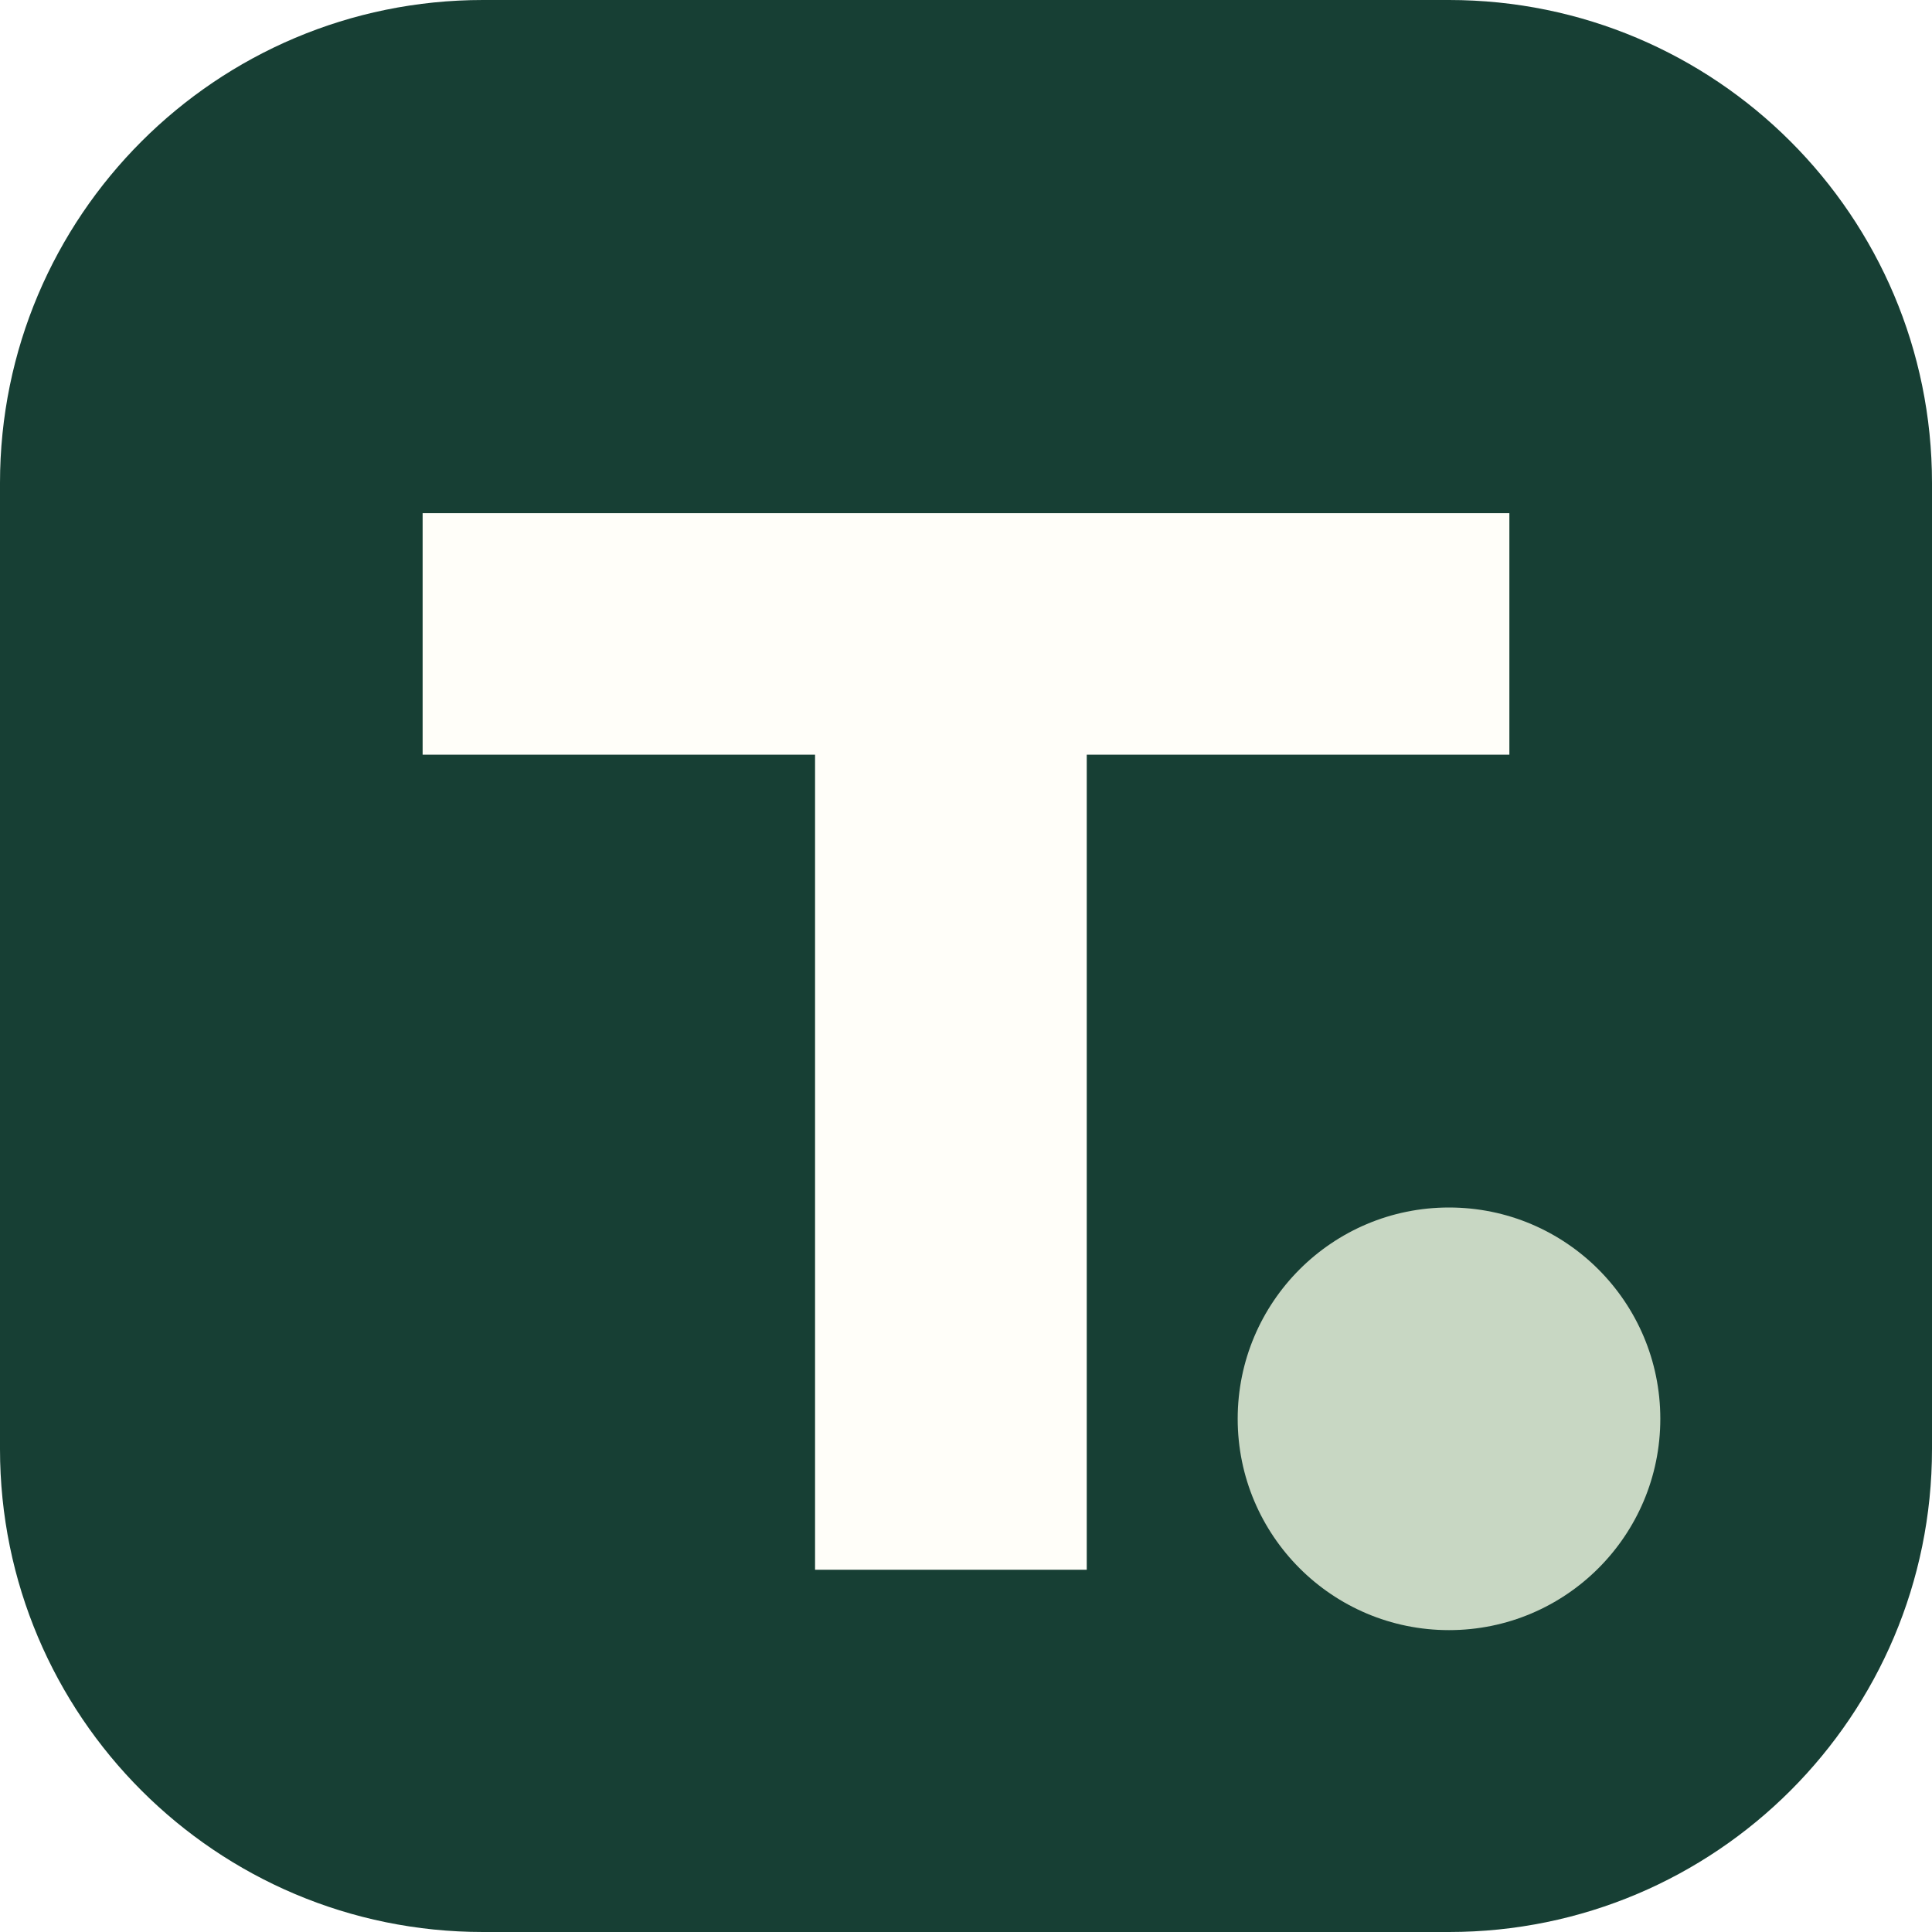
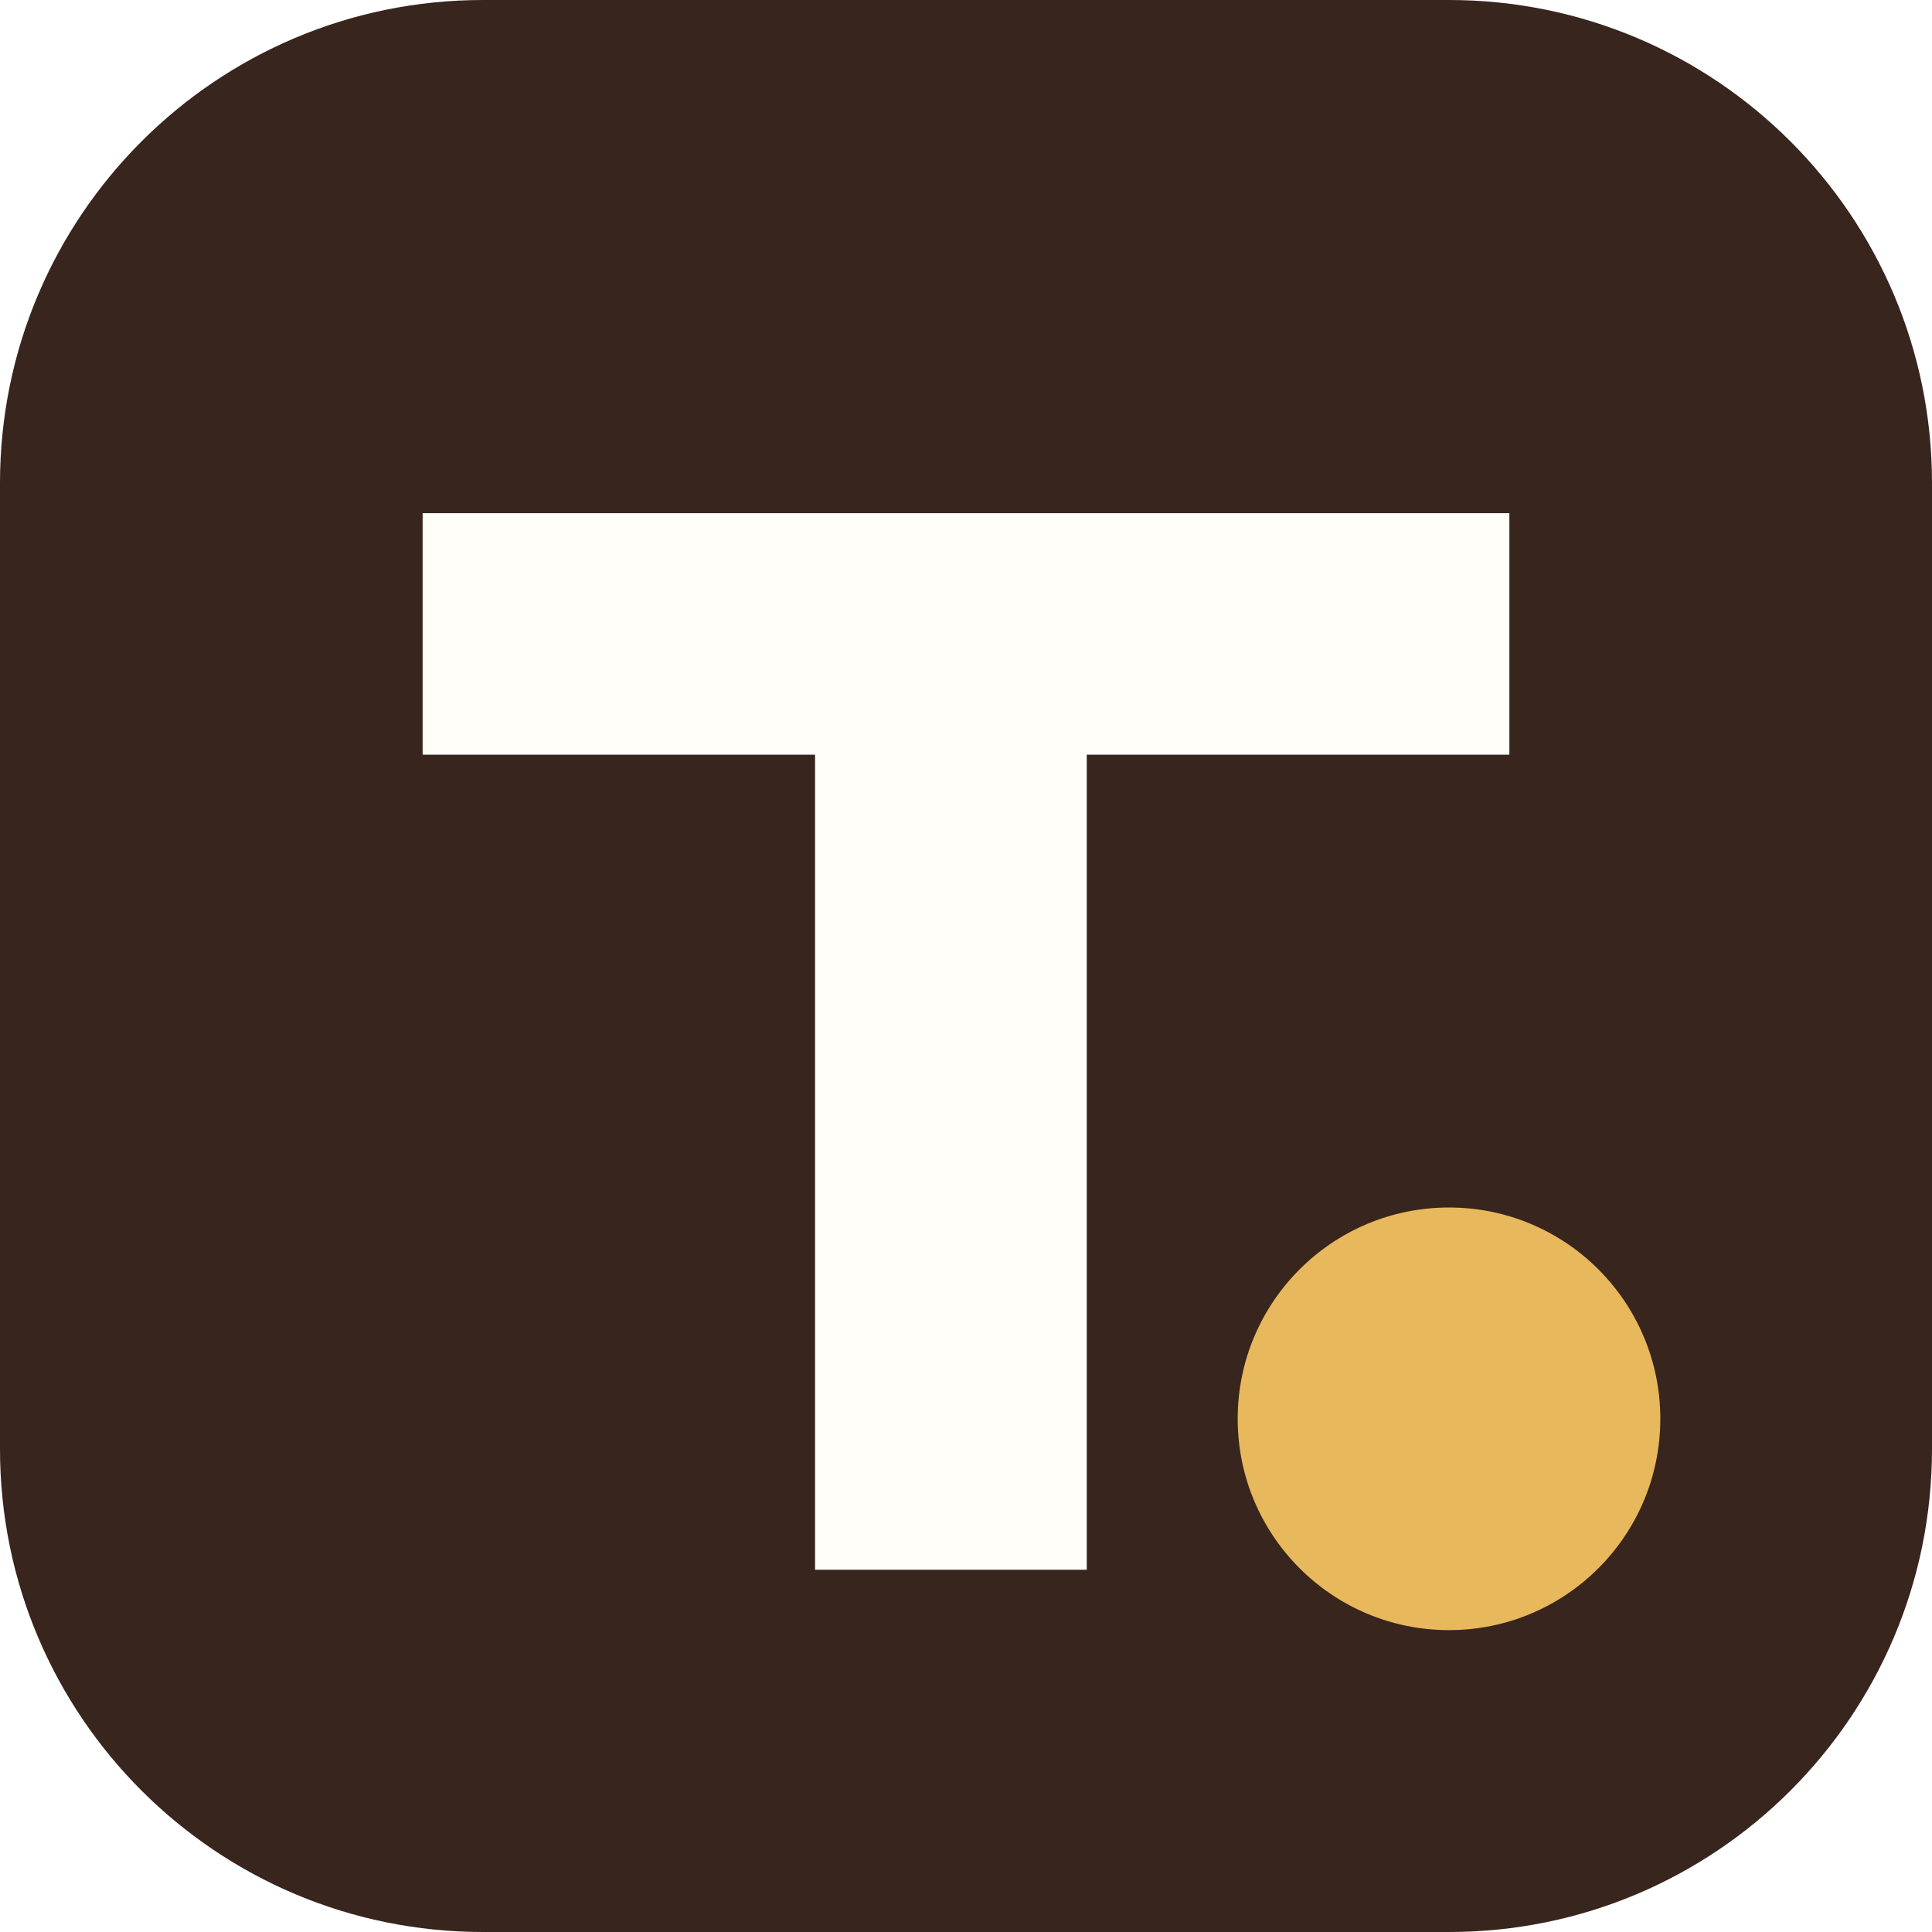
<svg xmlns="http://www.w3.org/2000/svg" viewBox="0 0 64 64">
-   <rect width="64" height="64" rx="16" fill="#173f34" />
+   <rect width="64" height="64" rx="16" fill="#38251d" />
  <path d="M14 17h36v8H36v27h-9V25H14z" fill="#fffef9" />
-   <circle cx="48" cy="47" r="7" fill="#c8d7c3" />
+   <circle cx="48" cy="47" r="7" fill="#e8b85c" />
</svg>
